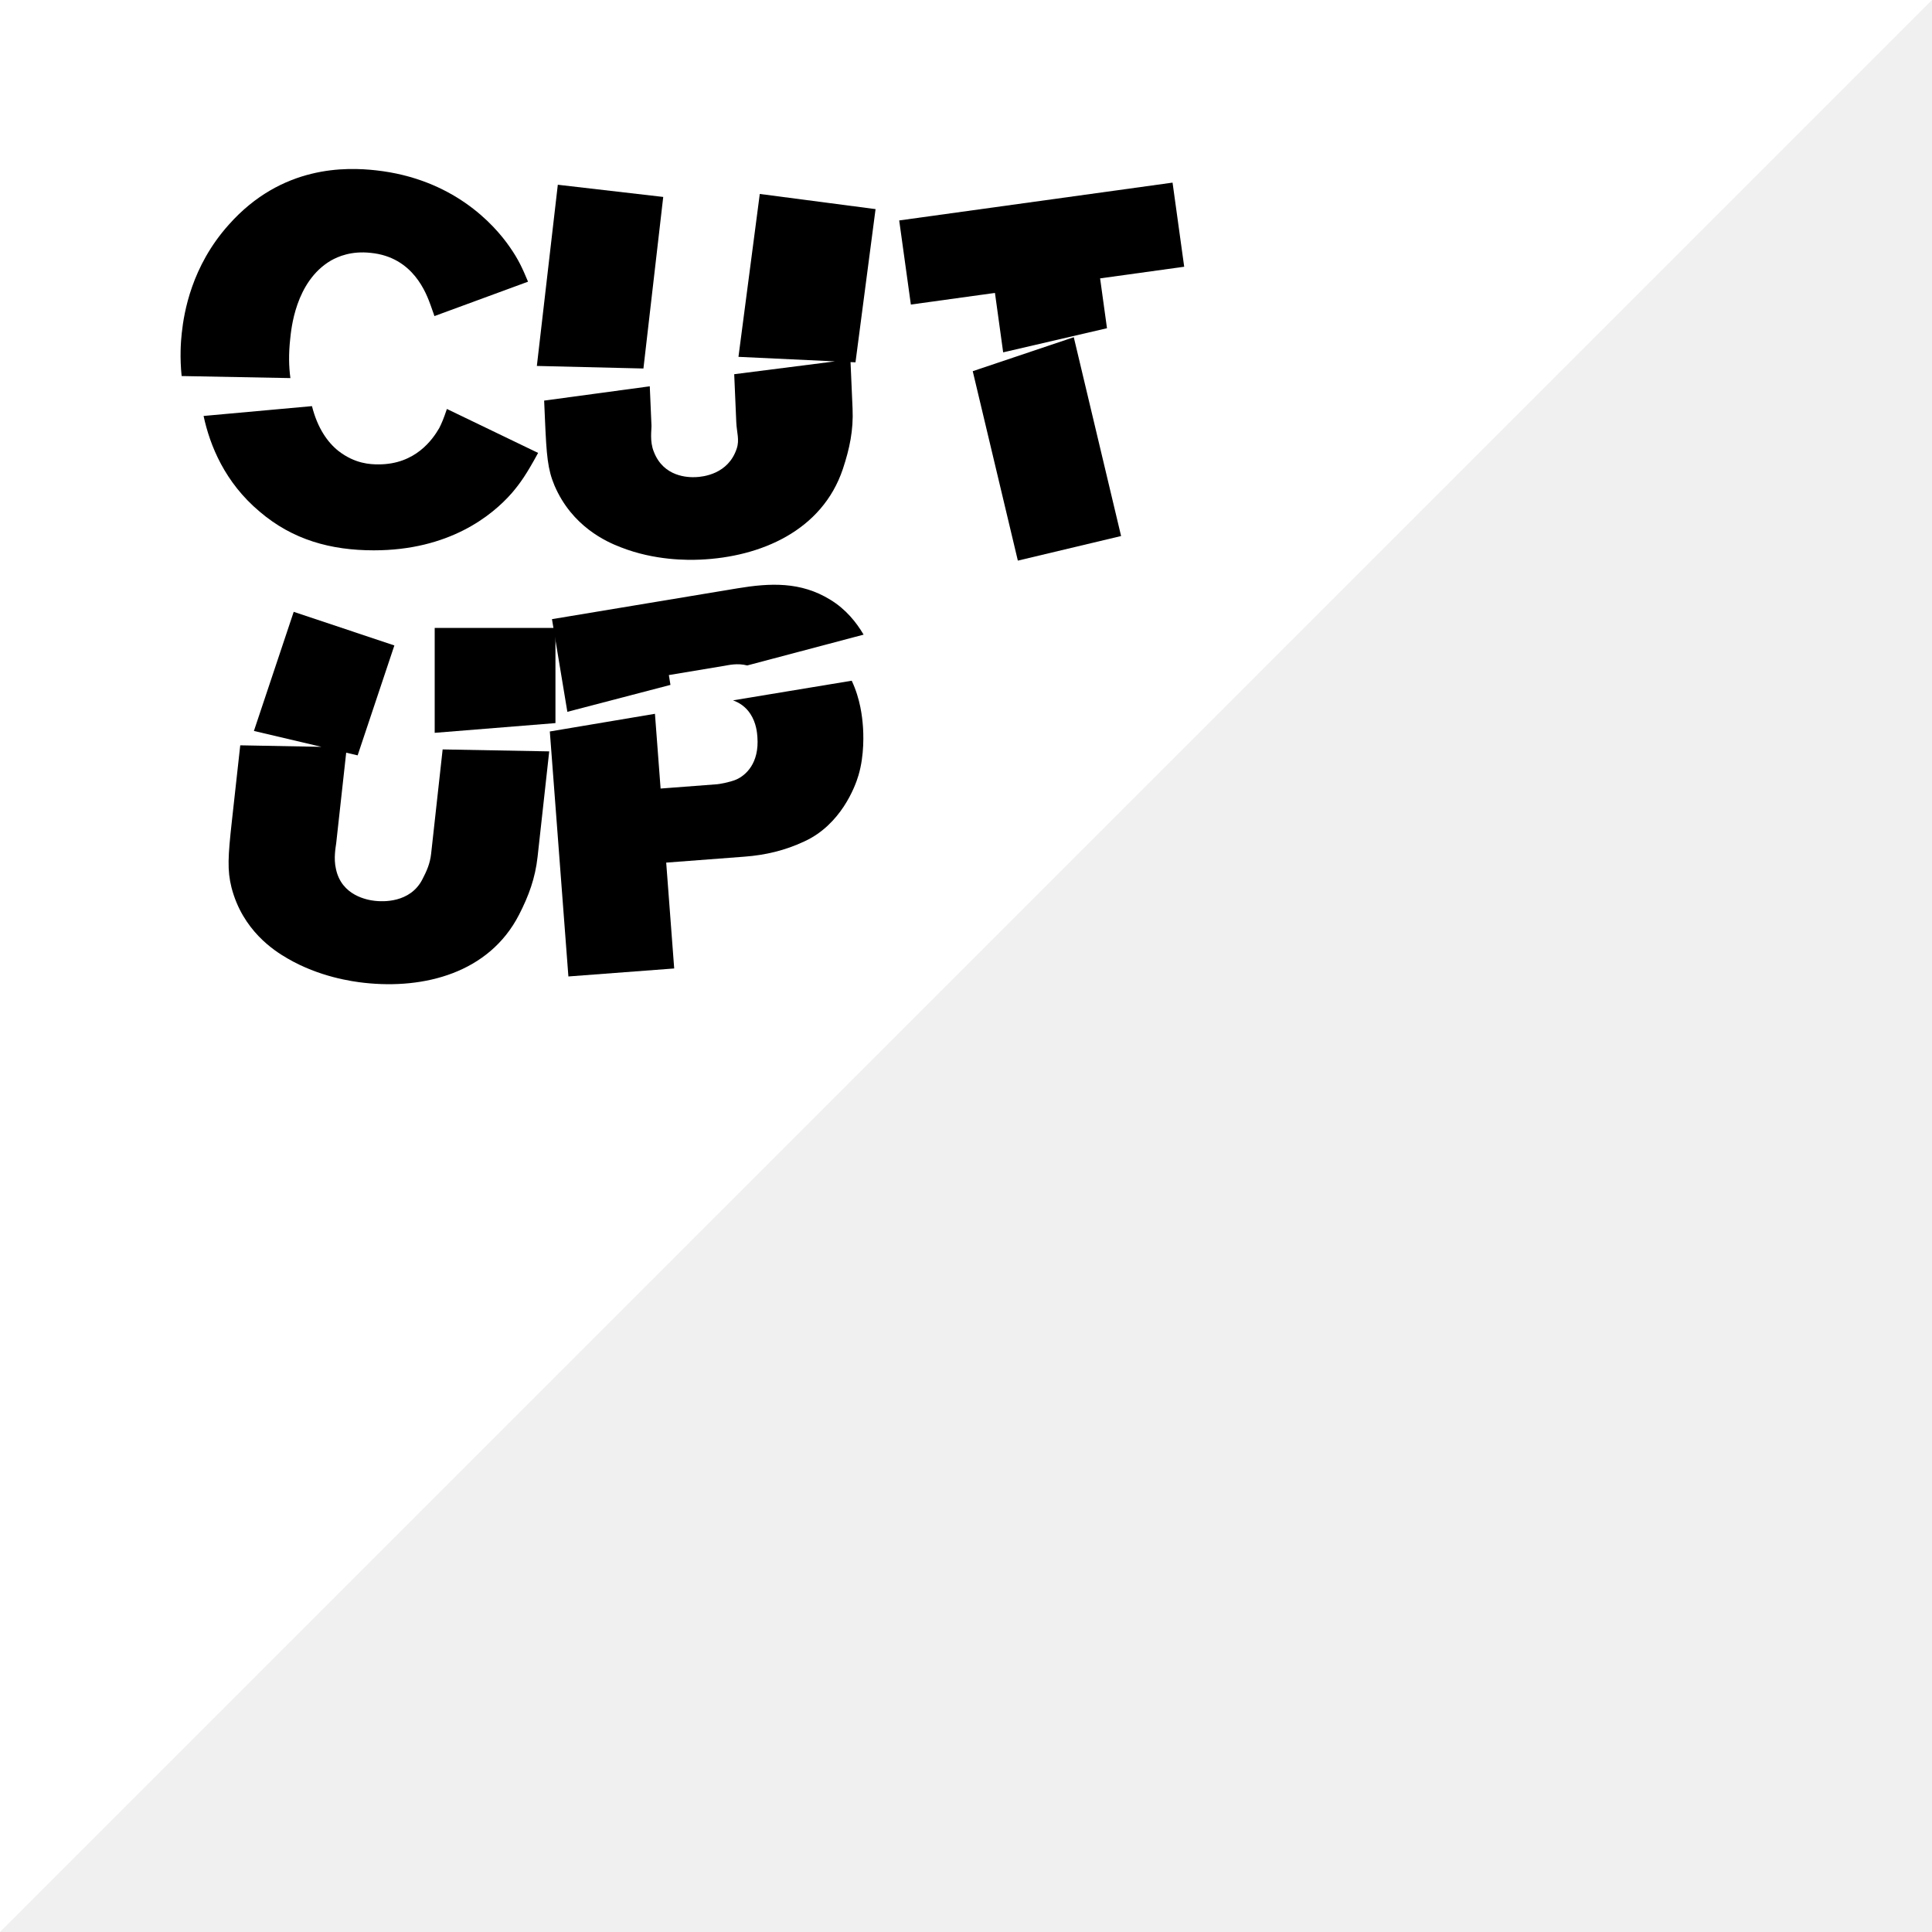
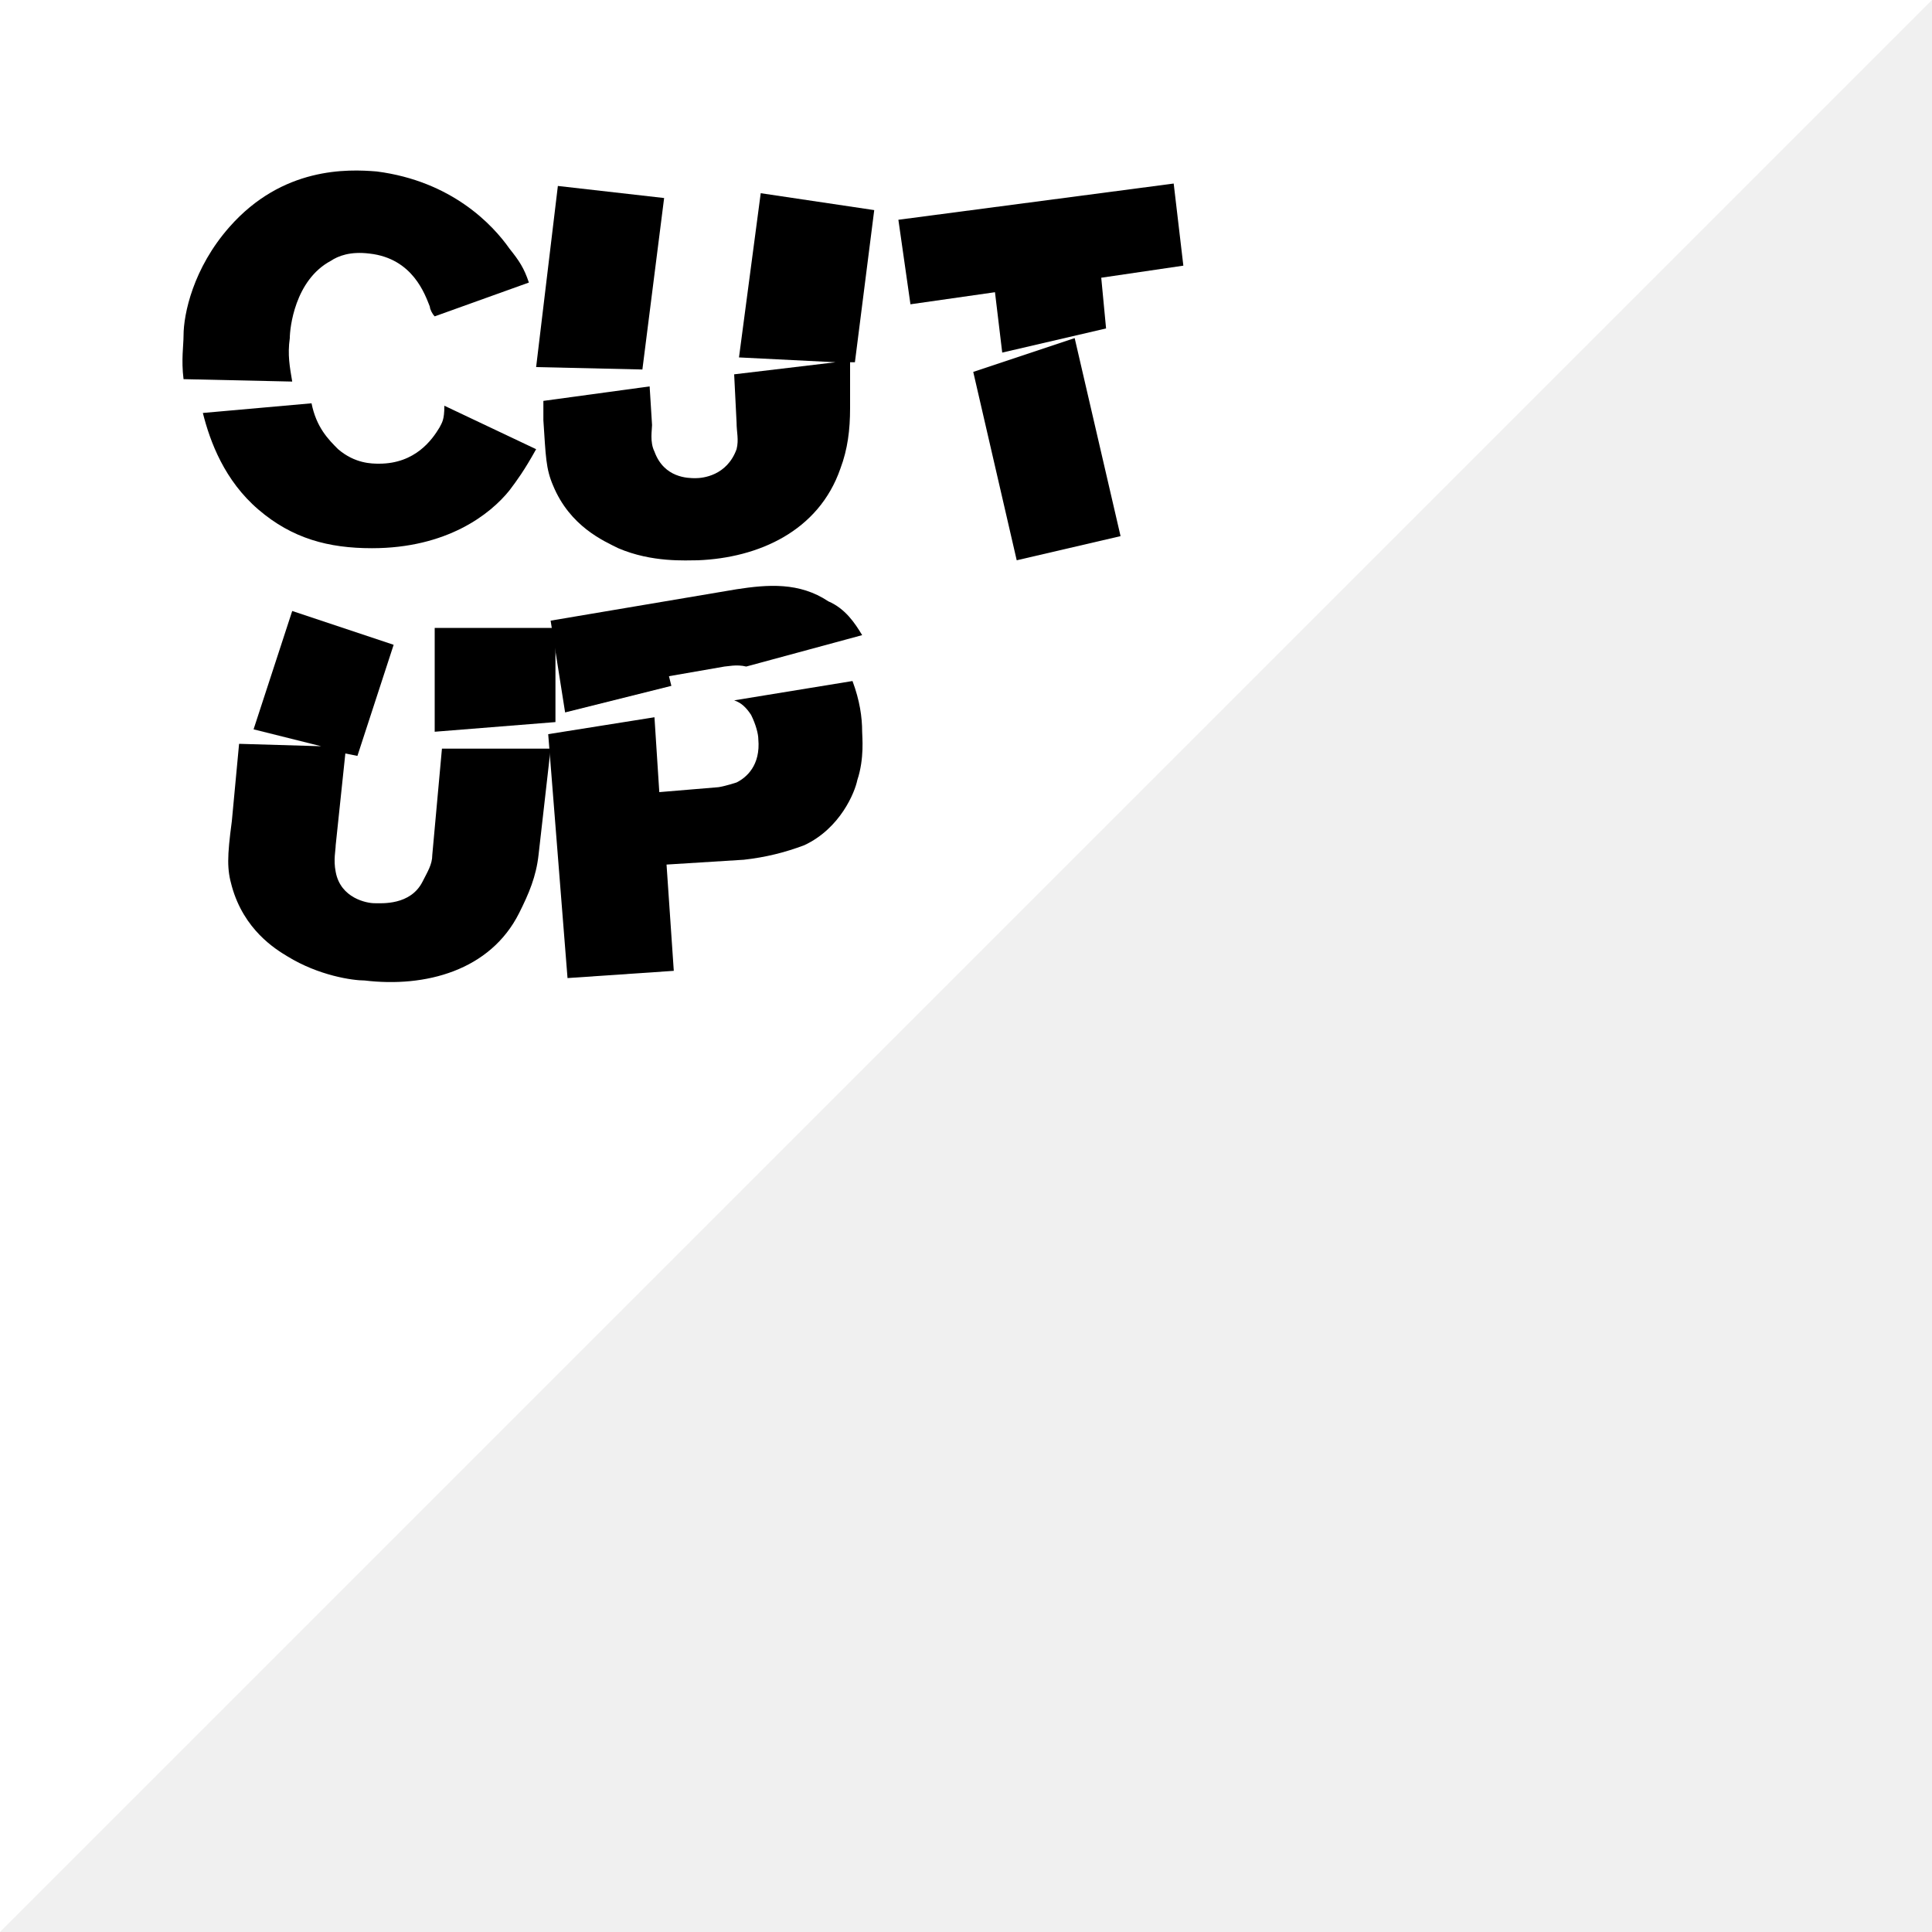
- <svg xmlns="http://www.w3.org/2000/svg" version="1.1" id="Layer_1" x="0px" y="0px" width="80px" height="80px" viewBox="0 0 80 80" enable-background="new 0 0 80 80" xml:space="preserve">
+ <svg xmlns="http://www.w3.org/2000/svg" version="1.1" id="Layer_1" x="0px" y="0px" viewBox="0 0 80 80" style="enable-background:new 0 0 80 80;" xml:space="preserve">
+   <style type="text/css">
+ 	.st0{fill:#FFFFFF;}
+ </style>
  <g id="logoBtn">
-     <polygon fill="#FFFFFF" points="0,80 0,0 80,0 " />
+     <polygon class="st0" points="0,80 0,0 80,0  " />
    <g>
      <g>
-         <path d="M18.188,17.726c-0.275,0.474-0.988,1.503-2.51,1.503c-0.338,0-0.971-0.02-1.662-0.554     c-0.449-0.357-0.867-0.942-1.098-1.858L8.43,17.224c0.262,1.224,0.88,2.752,2.322,3.962c1.365,1.167,2.947,1.602,4.727,1.602     c3.105,0,4.885-1.424,5.716-2.373c0.336-0.395,0.593-0.751,1.087-1.661l-3.777-1.82C18.366,17.35,18.287,17.528,18.188,17.726z" />
+         <path d="M18.2,17.7c-0.3,0.5-1,1.5-2.5,1.5c-0.3,0-1,0-1.7-0.6c-0.4-0.4-0.9-0.9-1.1-1.9l-4.5,0.4c0.3,1.2,0.9,2.8,2.3,4     c1.4,1.2,2.9,1.6,4.7,1.6c3.1,0,4.9-1.4,5.7-2.4c0.3-0.4,0.6-0.8,1.1-1.7l-3.8-1.8C18.4,17.4,18.3,17.5,18.2,17.7z" />
      </g>
-       <path d="M12.018,14.024c0.039-0.354,0.199-2.366,1.688-3.237c0.297-0.166,0.841-0.405,1.646-0.316    c1.771,0.174,2.302,1.685,2.485,2.183c0.044,0.144,0.108,0.29,0.151,0.435l3.877-1.425c-0.236-0.563-0.396-0.919-0.757-1.436    c-0.669-0.969-2.376-2.827-5.54-3.175c-1.219-0.134-3.895-0.229-6.097,2.254c-1.542,1.72-1.853,3.637-1.944,4.481    c-0.042,0.375-0.085,1.015-0.006,1.783l4.504,0.085C11.961,15.193,11.947,14.658,12.018,14.024z" />
-       <polygon points="27.463,8.155 23.098,7.65 22.23,15.153 26.643,15.259  " />
+       <path d="M12,14c0-0.4,0.2-2.4,1.7-3.2c0.3-0.2,0.8-0.4,1.6-0.3c1.8,0.2,2.3,1.7,2.5,2.2c0,0.1,0.1,0.3,0.2,0.4l3.9-1.4    c-0.2-0.6-0.4-0.9-0.8-1.4c-0.7-1-2.4-2.8-5.5-3.2c-1.2-0.1-3.9-0.2-6.1,2.3c-1.5,1.7-1.9,3.6-1.9,4.5c0,0.4-0.1,1,0,1.8l4.5,0.1    C12,15.2,11.9,14.7,12,14z" />
+       <polygon points="27.5,8.2 23.1,7.7 22.2,15.2 26.6,15.3   " />
      <g>
-         <path d="M30.578,14.776l3.996,0.188l-4.172,0.531l0.086,1.992c0.018,0.415,0.141,0.726,0.018,1.088     c-0.35,1.064-1.399,1.169-1.695,1.182c-0.316,0.014-1.336-0.002-1.738-1.053c-0.177-0.428-0.09-0.927-0.096-1.064l-0.071-1.644     l-4.374,0.592l0.035,0.807c0.064,1.462,0.108,2.034,0.395,2.714c0.728,1.691,2.141,2.323,2.744,2.553     c1.408,0.553,2.774,0.533,3.288,0.511c2.489-0.108,5.05-1.188,5.909-3.759c0.279-0.844,0.439-1.603,0.4-2.492l-0.084-1.928     l0.205,0.009l0.831-6.344l-4.794-0.628L30.578,14.776z" />
+         <path d="M30.6,14.8l4,0.2l-4.2,0.5l0.1,2c0,0.4,0.1,0.7,0,1.1c-0.4,1.1-1.4,1.2-1.7,1.2c-0.3,0-1.3,0-1.7-1.1     c-0.2-0.4-0.1-0.9-0.1-1.1L26.9,16l-4.4,0.6l0,0.8c0.1,1.5,0.1,2,0.4,2.7c0.7,1.7,2.1,2.3,2.7,2.6c1.4,0.6,2.8,0.5,3.3,0.5     c2.5-0.1,5-1.2,5.9-3.8c0.3-0.8,0.4-1.6,0.4-2.5L35.2,15l0.2,0l0.8-6.3L31.5,8L30.6,14.8z" />
      </g>
      <g>
-         <polygon points="40.279,15.37 42.147,23.214 46.422,22.196 44.463,13.963   " />
+         <polygon points="40.3,15.4 42.1,23.2 46.4,22.2 44.5,14    " />
      </g>
-       <polygon points="41.539,14.59 45.838,13.591 45.553,11.527 49.035,11.045 48.553,7.562 37.234,9.128 37.717,12.611 41.199,12.129      " />
+       <polygon points="41.5,14.6 45.8,13.6 45.6,11.5 49,11 48.6,7.6 37.2,9.1 37.7,12.6 41.2,12.1   " />
      <g>
-         <path d="M17.852,35.351c-0.046,0.413-0.184,0.716-0.359,1.055c-0.508,0.999-1.667,0.93-1.961,0.897     c-0.315-0.034-1.383-0.212-1.619-1.312c-0.109-0.45-0.008-0.936,0.008-1.073l0.414-3.751l0.474,0.111l1.521-4.551l-4.168-1.393     l-1.648,4.933l2.796,0.658l-3.362-0.063l-0.347,3.141c-0.161,1.455-0.194,2.028-0.016,2.744c0.46,1.782,1.765,2.622,2.325,2.943     c1.309,0.761,2.663,0.951,3.175,1.007c2.476,0.273,5.164-0.406,6.405-2.815c0.406-0.791,0.672-1.518,0.77-2.402l0.482-4.367     l-4.413-0.081L17.852,35.351z" />
+         <path d="M17.9,35.4c0,0.4-0.2,0.7-0.4,1.1c-0.5,1-1.7,0.9-2,0.9c-0.3,0-1.4-0.2-1.6-1.3c-0.1-0.5,0-0.9,0-1.1l0.4-3.8l0.5,0.1     l1.5-4.6l-4.2-1.4l-1.6,4.9l2.8,0.7l-3.4-0.1L9.6,34c-0.2,1.5-0.2,2,0,2.7c0.5,1.8,1.8,2.6,2.3,2.9c1.3,0.8,2.7,1,3.2,1     c2.5,0.3,5.2-0.4,6.4-2.8c0.4-0.8,0.7-1.5,0.8-2.4l0.5-4.4L18.3,31L17.9,35.4z" />
      </g>
      <g>
-         <polygon points="23,26 18,26 18,30.345 23,29.942   " />
+         <polygon points="23,26 18,26 18,30.3 23,29.9    " />
      </g>
      <g>
-         <path d="M35.268,28.187L30.352,29c0.262,0.095,0.524,0.262,0.72,0.562c0.247,0.377,0.278,0.791,0.29,0.95     c0.084,1.104-0.493,1.6-0.877,1.768c-0.288,0.121-0.721,0.189-0.779,0.193l-2.352,0.179l-0.234-3.095l-4.353,0.732l0.769,10.144     l4.381-0.331l-0.331-4.383l3.239-0.246c0.869-0.065,1.687-0.257,2.49-0.636c1.496-0.689,2.092-2.247,2.233-2.734     c0.253-0.851,0.204-1.763,0.183-2.039C35.703,29.702,35.63,28.955,35.268,28.187z" />
+         <path d="M35.3,28.2L30.4,29c0.3,0.1,0.5,0.3,0.7,0.6c0.2,0.4,0.3,0.8,0.3,1c0.1,1.1-0.5,1.6-0.9,1.8c-0.3,0.1-0.7,0.2-0.8,0.2     l-2.4,0.2l-0.2-3.1l-4.4,0.7l0.8,10.1l4.4-0.3l-0.3-4.4l3.2-0.2c0.9-0.1,1.7-0.3,2.5-0.6c1.5-0.7,2.1-2.2,2.2-2.7     c0.3-0.9,0.2-1.8,0.2-2C35.7,29.7,35.6,29,35.3,28.2z" />
      </g>
      <g>
-         <path d="M27.762,28.36l-0.066-0.407l2.307-0.384c0.143-0.023,0.527-0.122,0.938-0.014l4.819-1.276     c-0.296-0.503-0.734-1.055-1.38-1.446c-1.228-0.758-2.5-0.694-3.847-0.471l-7.677,1.276l0.637,3.837L27.762,28.36z" />
+         <path d="M27.8,28.4L27.7,28l2.3-0.4c0.1,0,0.5-0.1,0.9,0l4.8-1.3c-0.3-0.5-0.7-1.1-1.4-1.4c-1.2-0.8-2.5-0.7-3.8-0.5l-7.7,1.3     l0.6,3.8L27.8,28.4z" />
      </g>
    </g>
  </g>
</svg>
